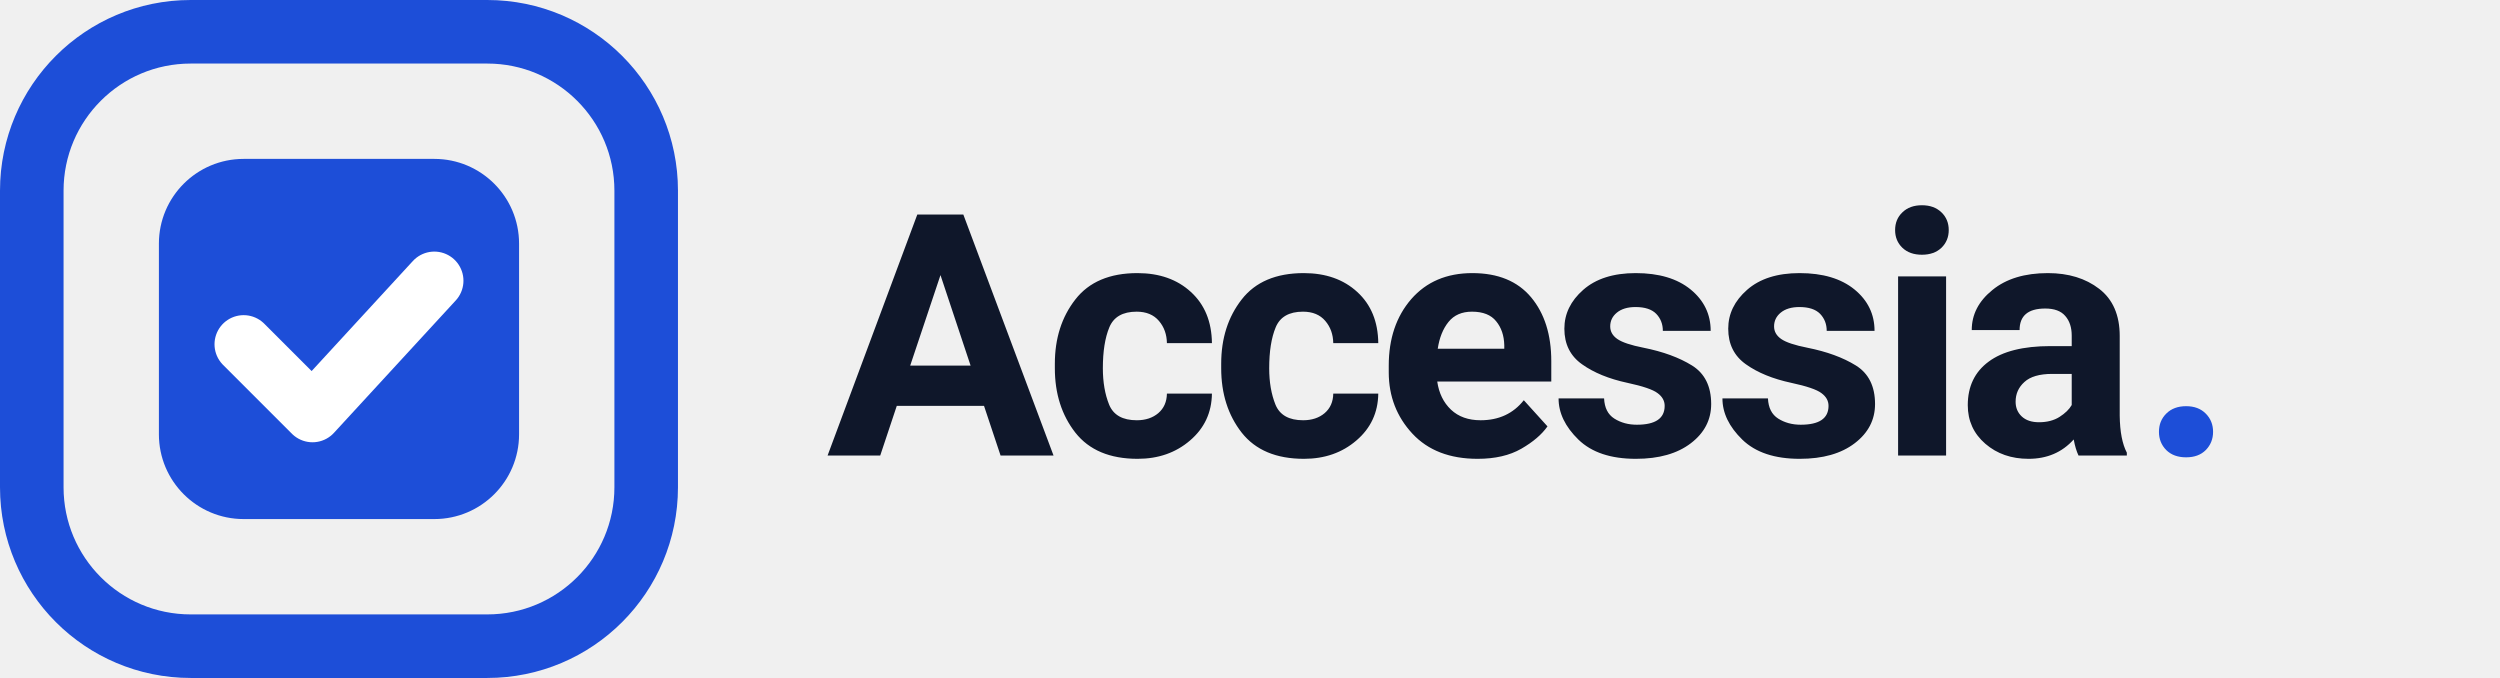
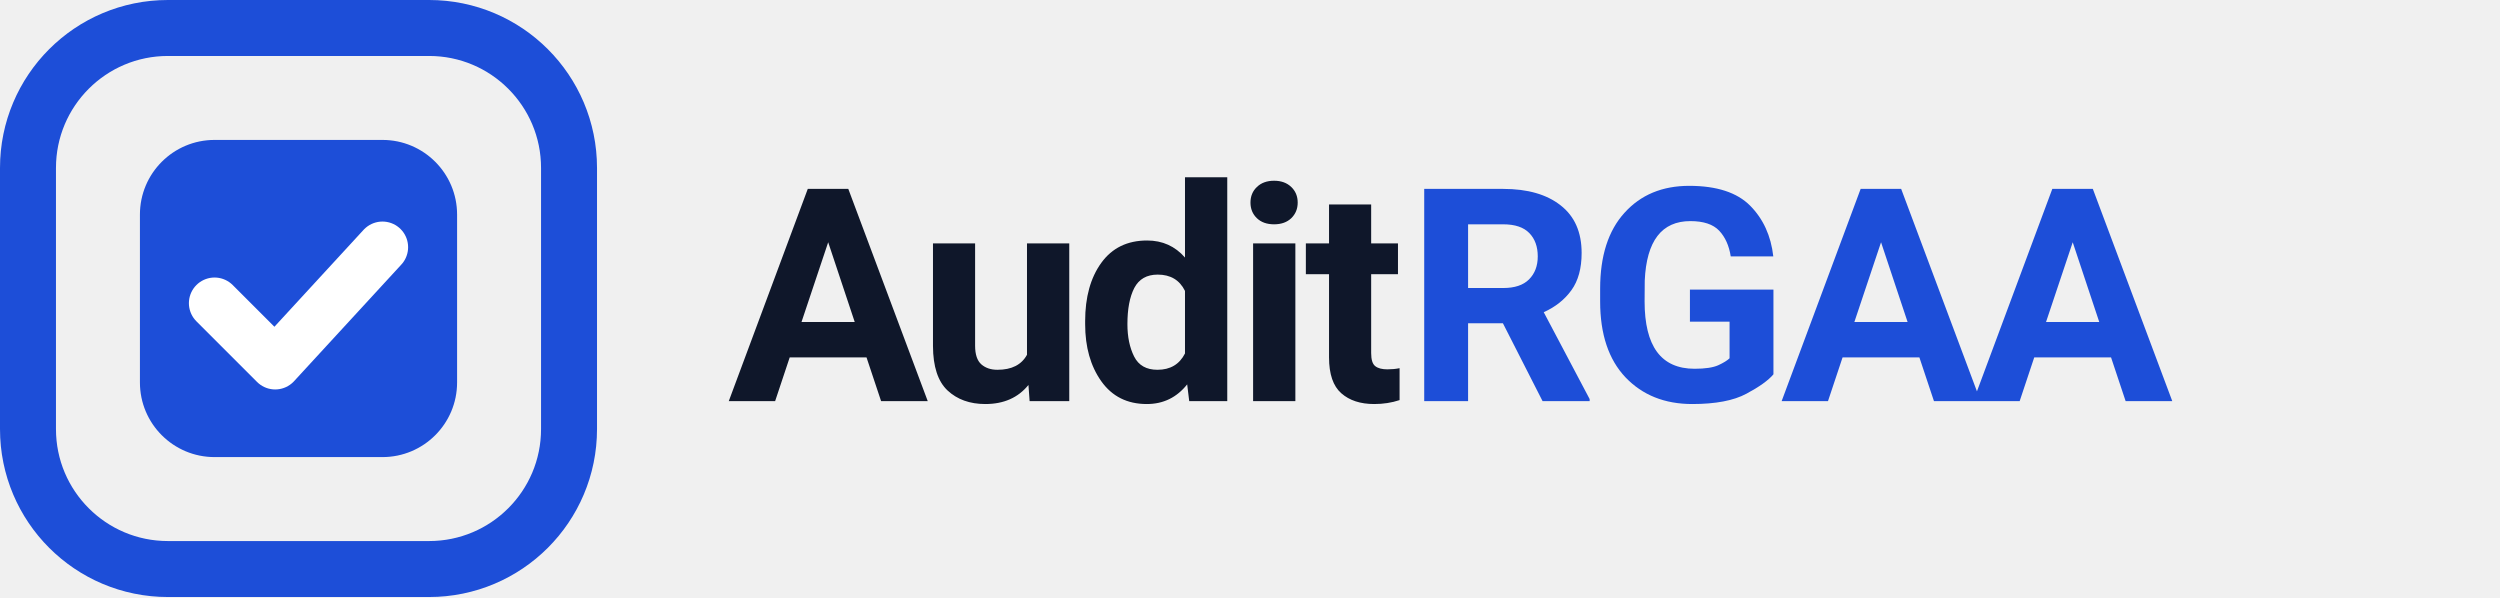
- <svg xmlns="http://www.w3.org/2000/svg" viewBox="0 0 236 64" role="img" aria-labelledby="titre-logo">
+ <svg xmlns="http://www.w3.org/2000/svg" viewBox="0 0 268 64" role="img" aria-labelledby="titre-logo">
  <rect x="3" y="3" width="58" height="58" rx="15" fill="none" stroke="#1d4ed8" stroke-width="6" />
  <rect x="15" y="15" width="34" height="34" rx="8" fill="#1d4ed8" />
  <path d="M23 32.5 L29.5 39 L41 26.5" fill="none" stroke="#ffffff" stroke-width="5.5" stroke-linecap="round" stroke-linejoin="round" />
-   <text x="78" y="43" font-family="-apple-system, BlinkMacSystemFont, 'Segoe UI', Roboto, Helvetica, Arial, sans-serif" font-size="32" font-weight="700" letter-spacing="-1" fill="#0f172a">Accessia<tspan fill="#1d4ed8">.</tspan>
+   <text x="78" y="43" font-family="-apple-system, BlinkMacSystemFont, 'Segoe UI', Roboto, Helvetica, Arial, sans-serif" font-size="32" font-weight="700" letter-spacing="-1" fill="#0f172a">Audit<tspan fill="#1d4ed8">RGAA</tspan>
  </text>
</svg>
